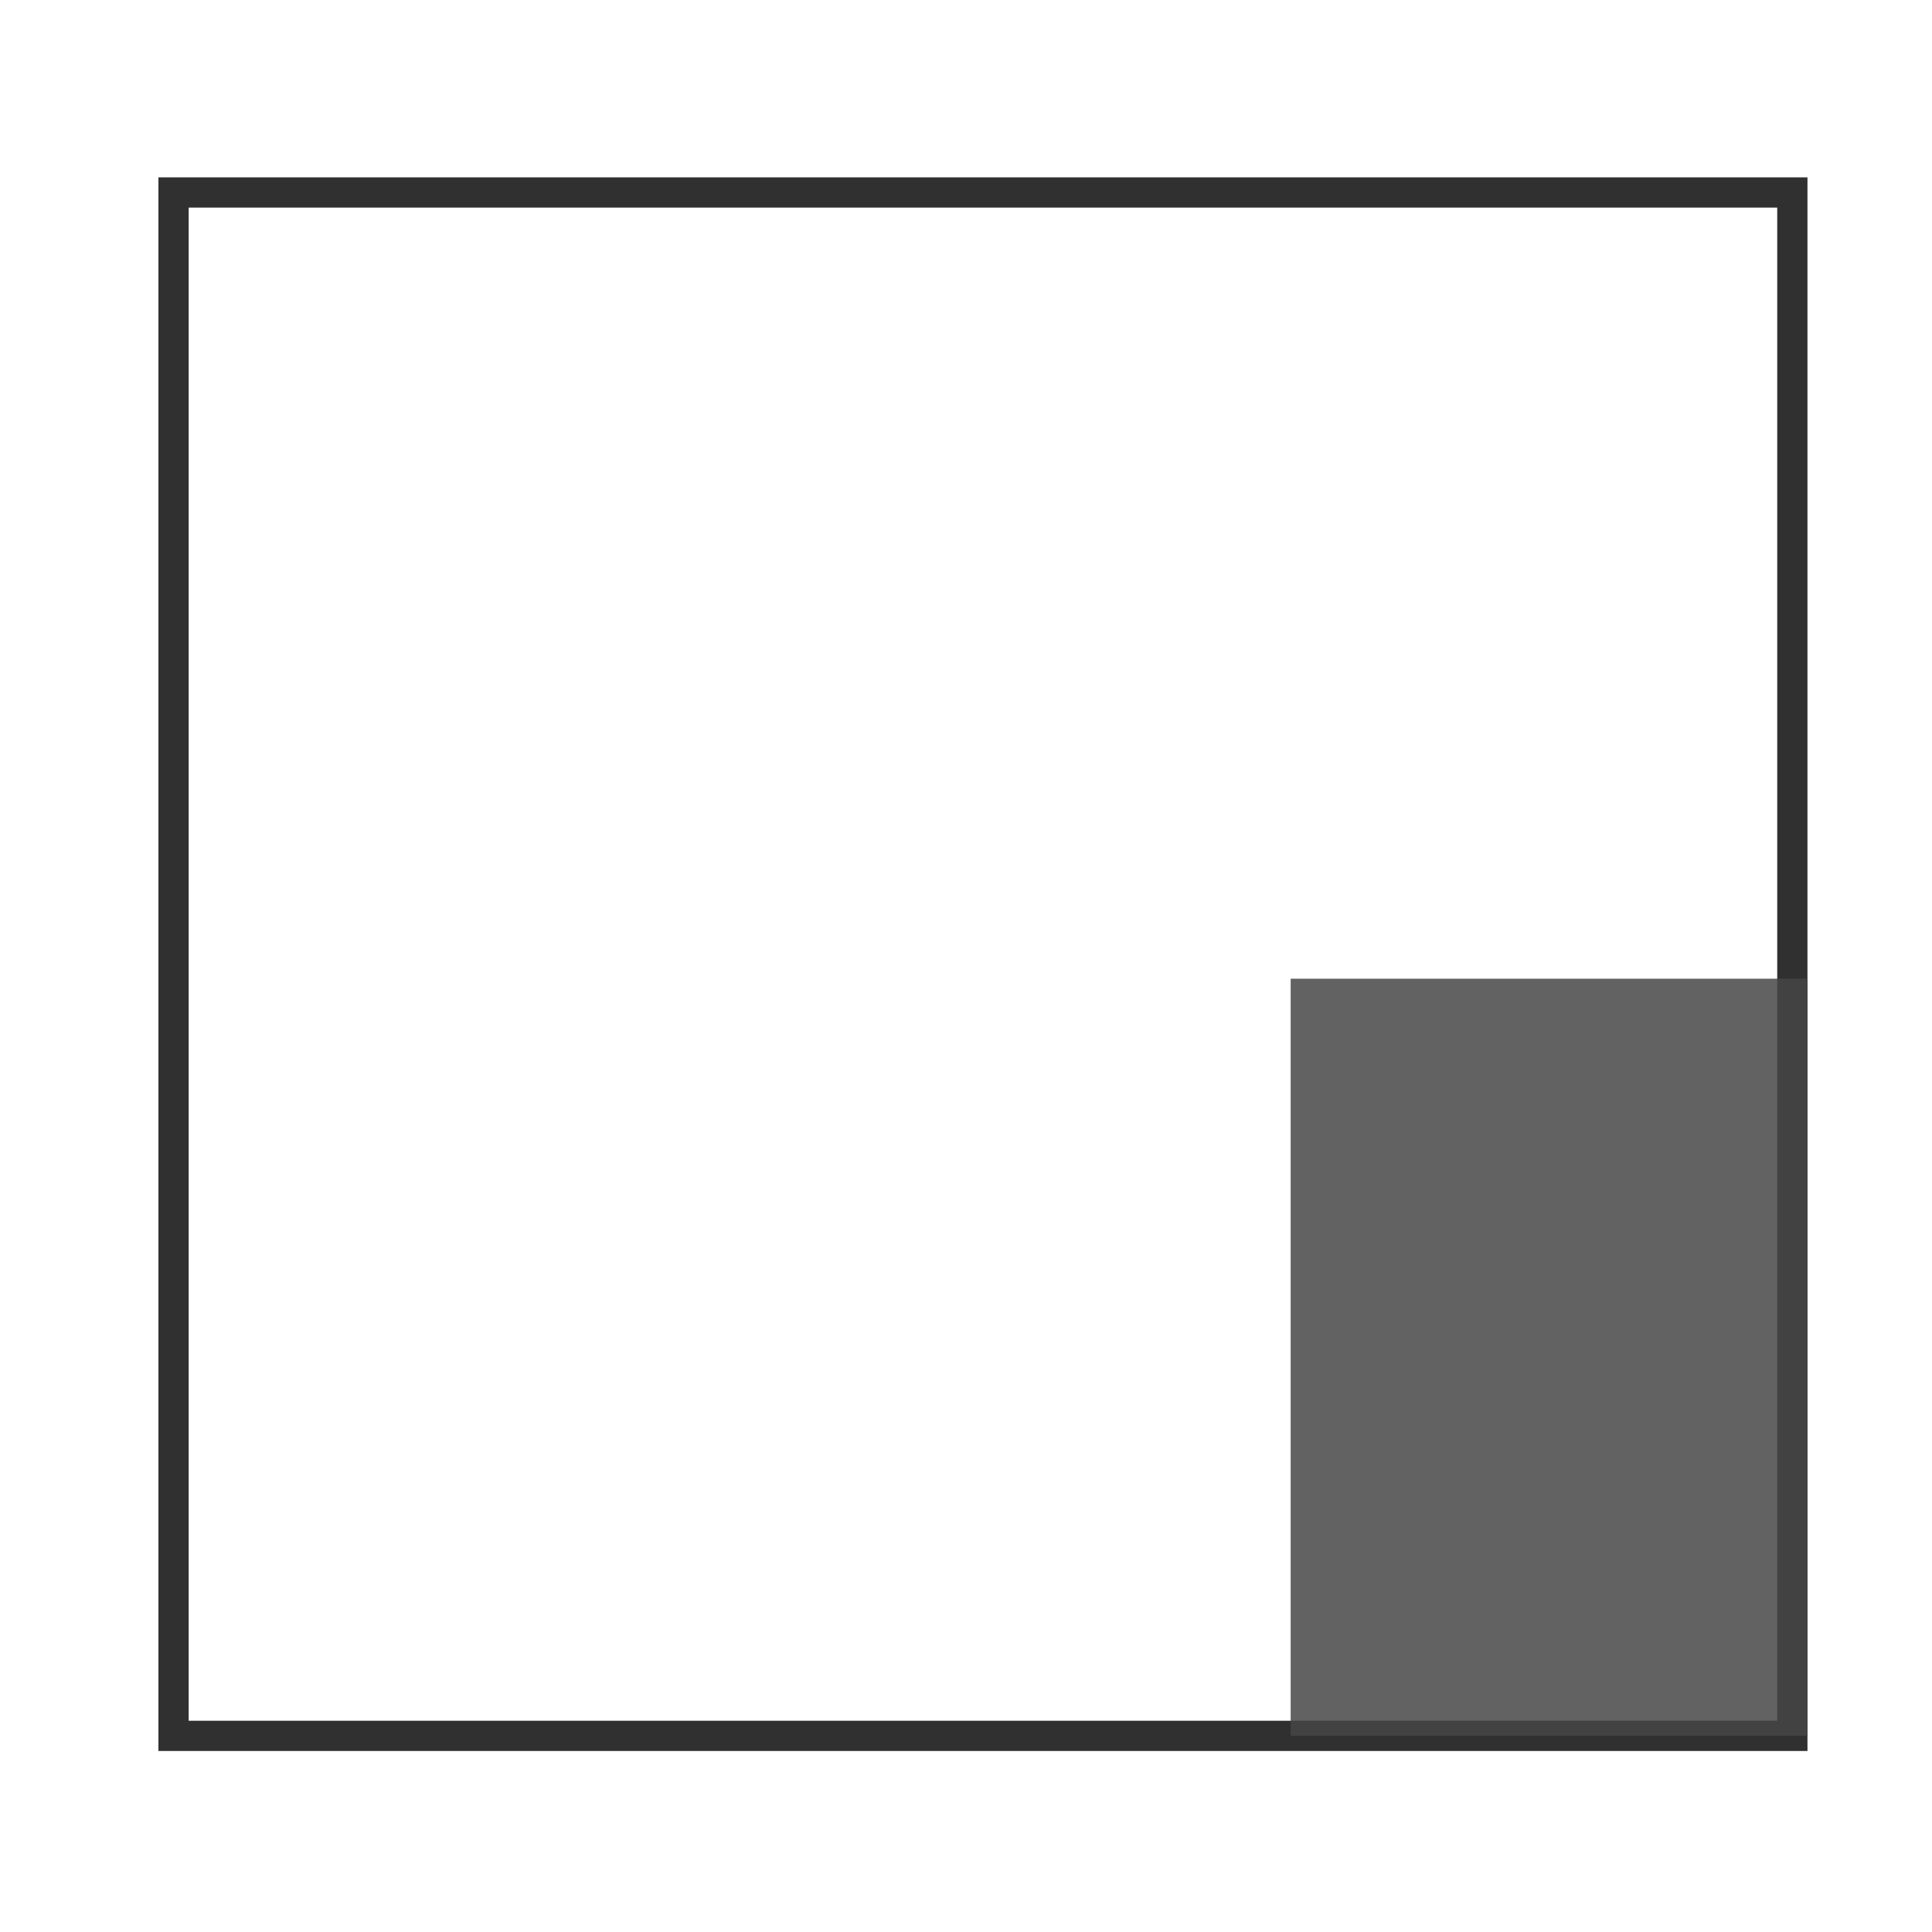
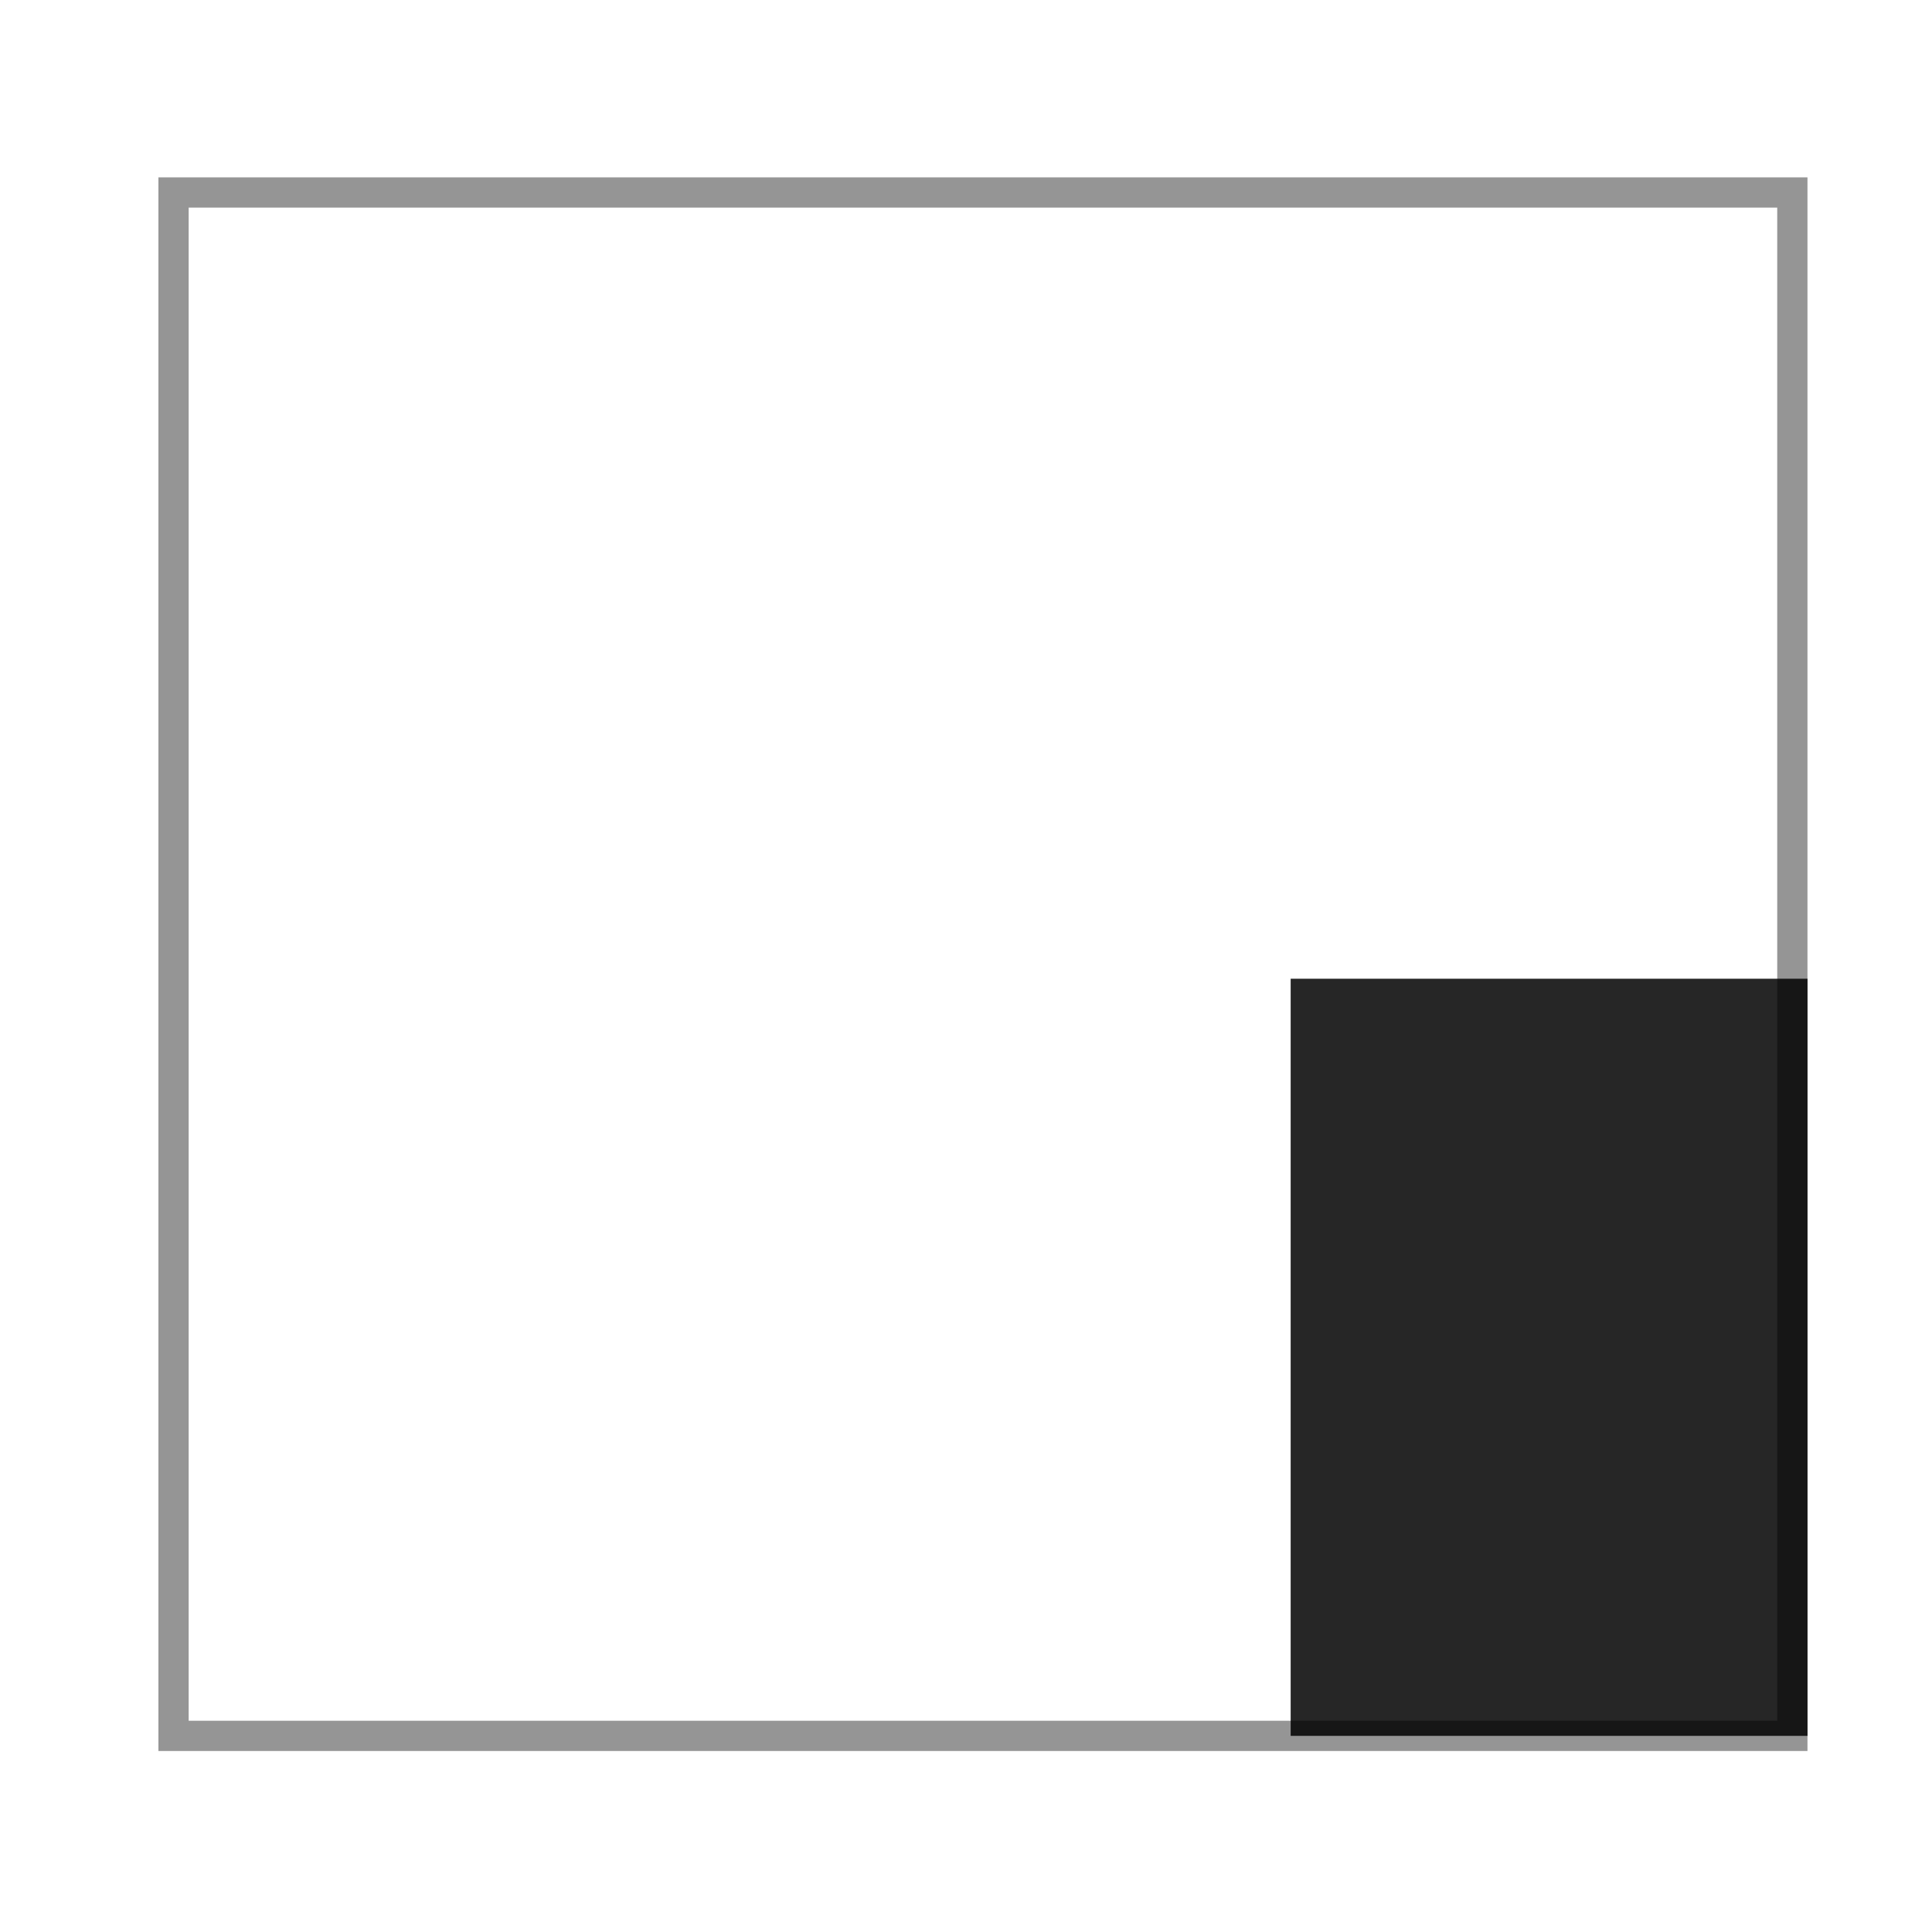
<svg xmlns="http://www.w3.org/2000/svg" id="svg8" version="1.1" viewBox="0 0 16.933 16.933" height="64" width="64">
  <defs id="defs2" />
-   <rect style="opacity:0.851;fill:#000000;fill-opacity:0;stroke:#000000;stroke-width:0.265;stroke-linecap:square;stroke-linejoin:miter;stroke-miterlimit:4;stroke-dasharray:1.058, 0.265;stroke-dashoffset:2;stroke-opacity:0.953" id="rect1384" width="14.188" height="13.527" x="1.521" y="1.687" />
-   <rect y="8.578" x="11.312" height="6.636" width="4.53" id="rect1388" style="opacity:0.851;fill:#454545;fill-opacity:0.99;stroke:none;stroke-width:0.404;stroke-linecap:square;stroke-linejoin:miter;stroke-miterlimit:4;stroke-dasharray:1.618, 0.404;stroke-dashoffset:7.559;stroke-opacity:0.953" />
+   <rect style="opacity:0.851;fill:#000000;fill-opacity:0;stroke:#828282;stroke-width:0.265;stroke-linecap:square;stroke-linejoin:miter;stroke-miterlimit:4;stroke-dasharray:1.058, 0.265;stroke-dashoffset:2;stroke-opacity:1" id="rect1384" width="14.188" height="13.527" x="1.521" y="1.687" />
+   <rect y="8.578" x="11.312" height="6.636" width="4.53" id="rect1388" style="opacity:0.851;fill:#000000;fill-opacity:1;stroke:none;stroke-width:0.404;stroke-linecap:square;stroke-linejoin:miter;stroke-miterlimit:4;stroke-dasharray:1.618, 0.404;stroke-dashoffset:7.559;stroke-opacity:0.953" />
</svg>
